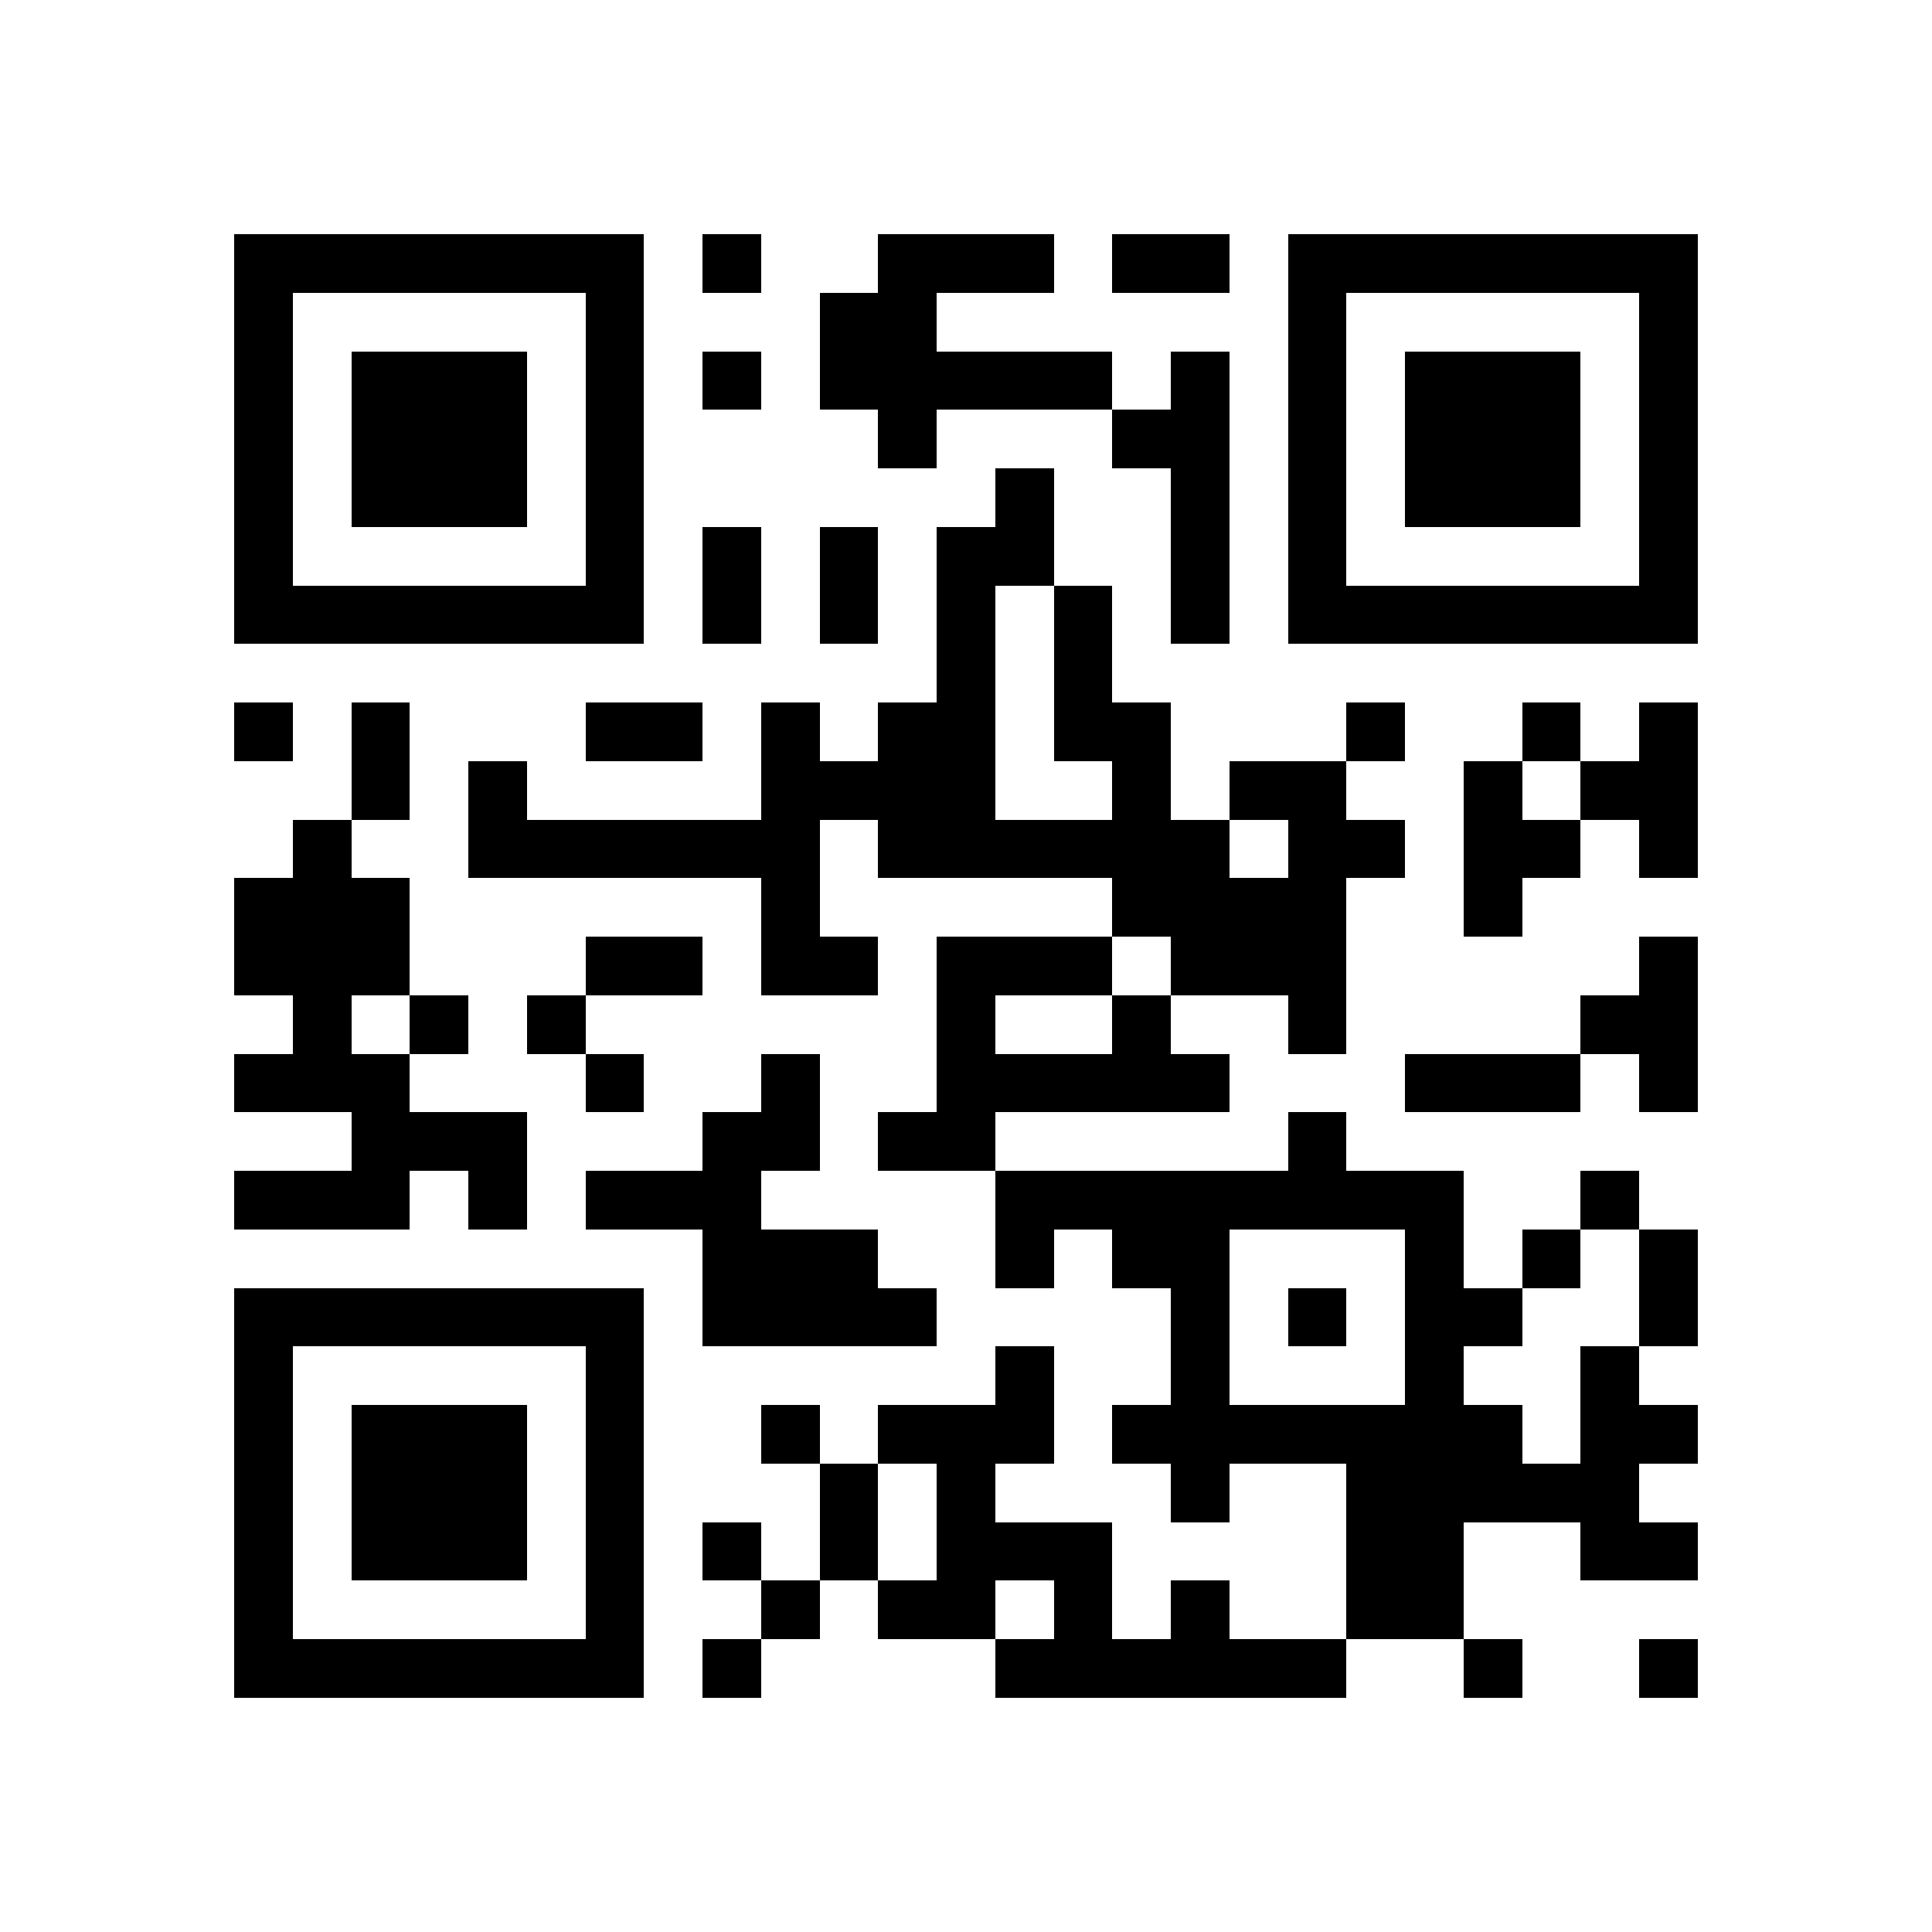
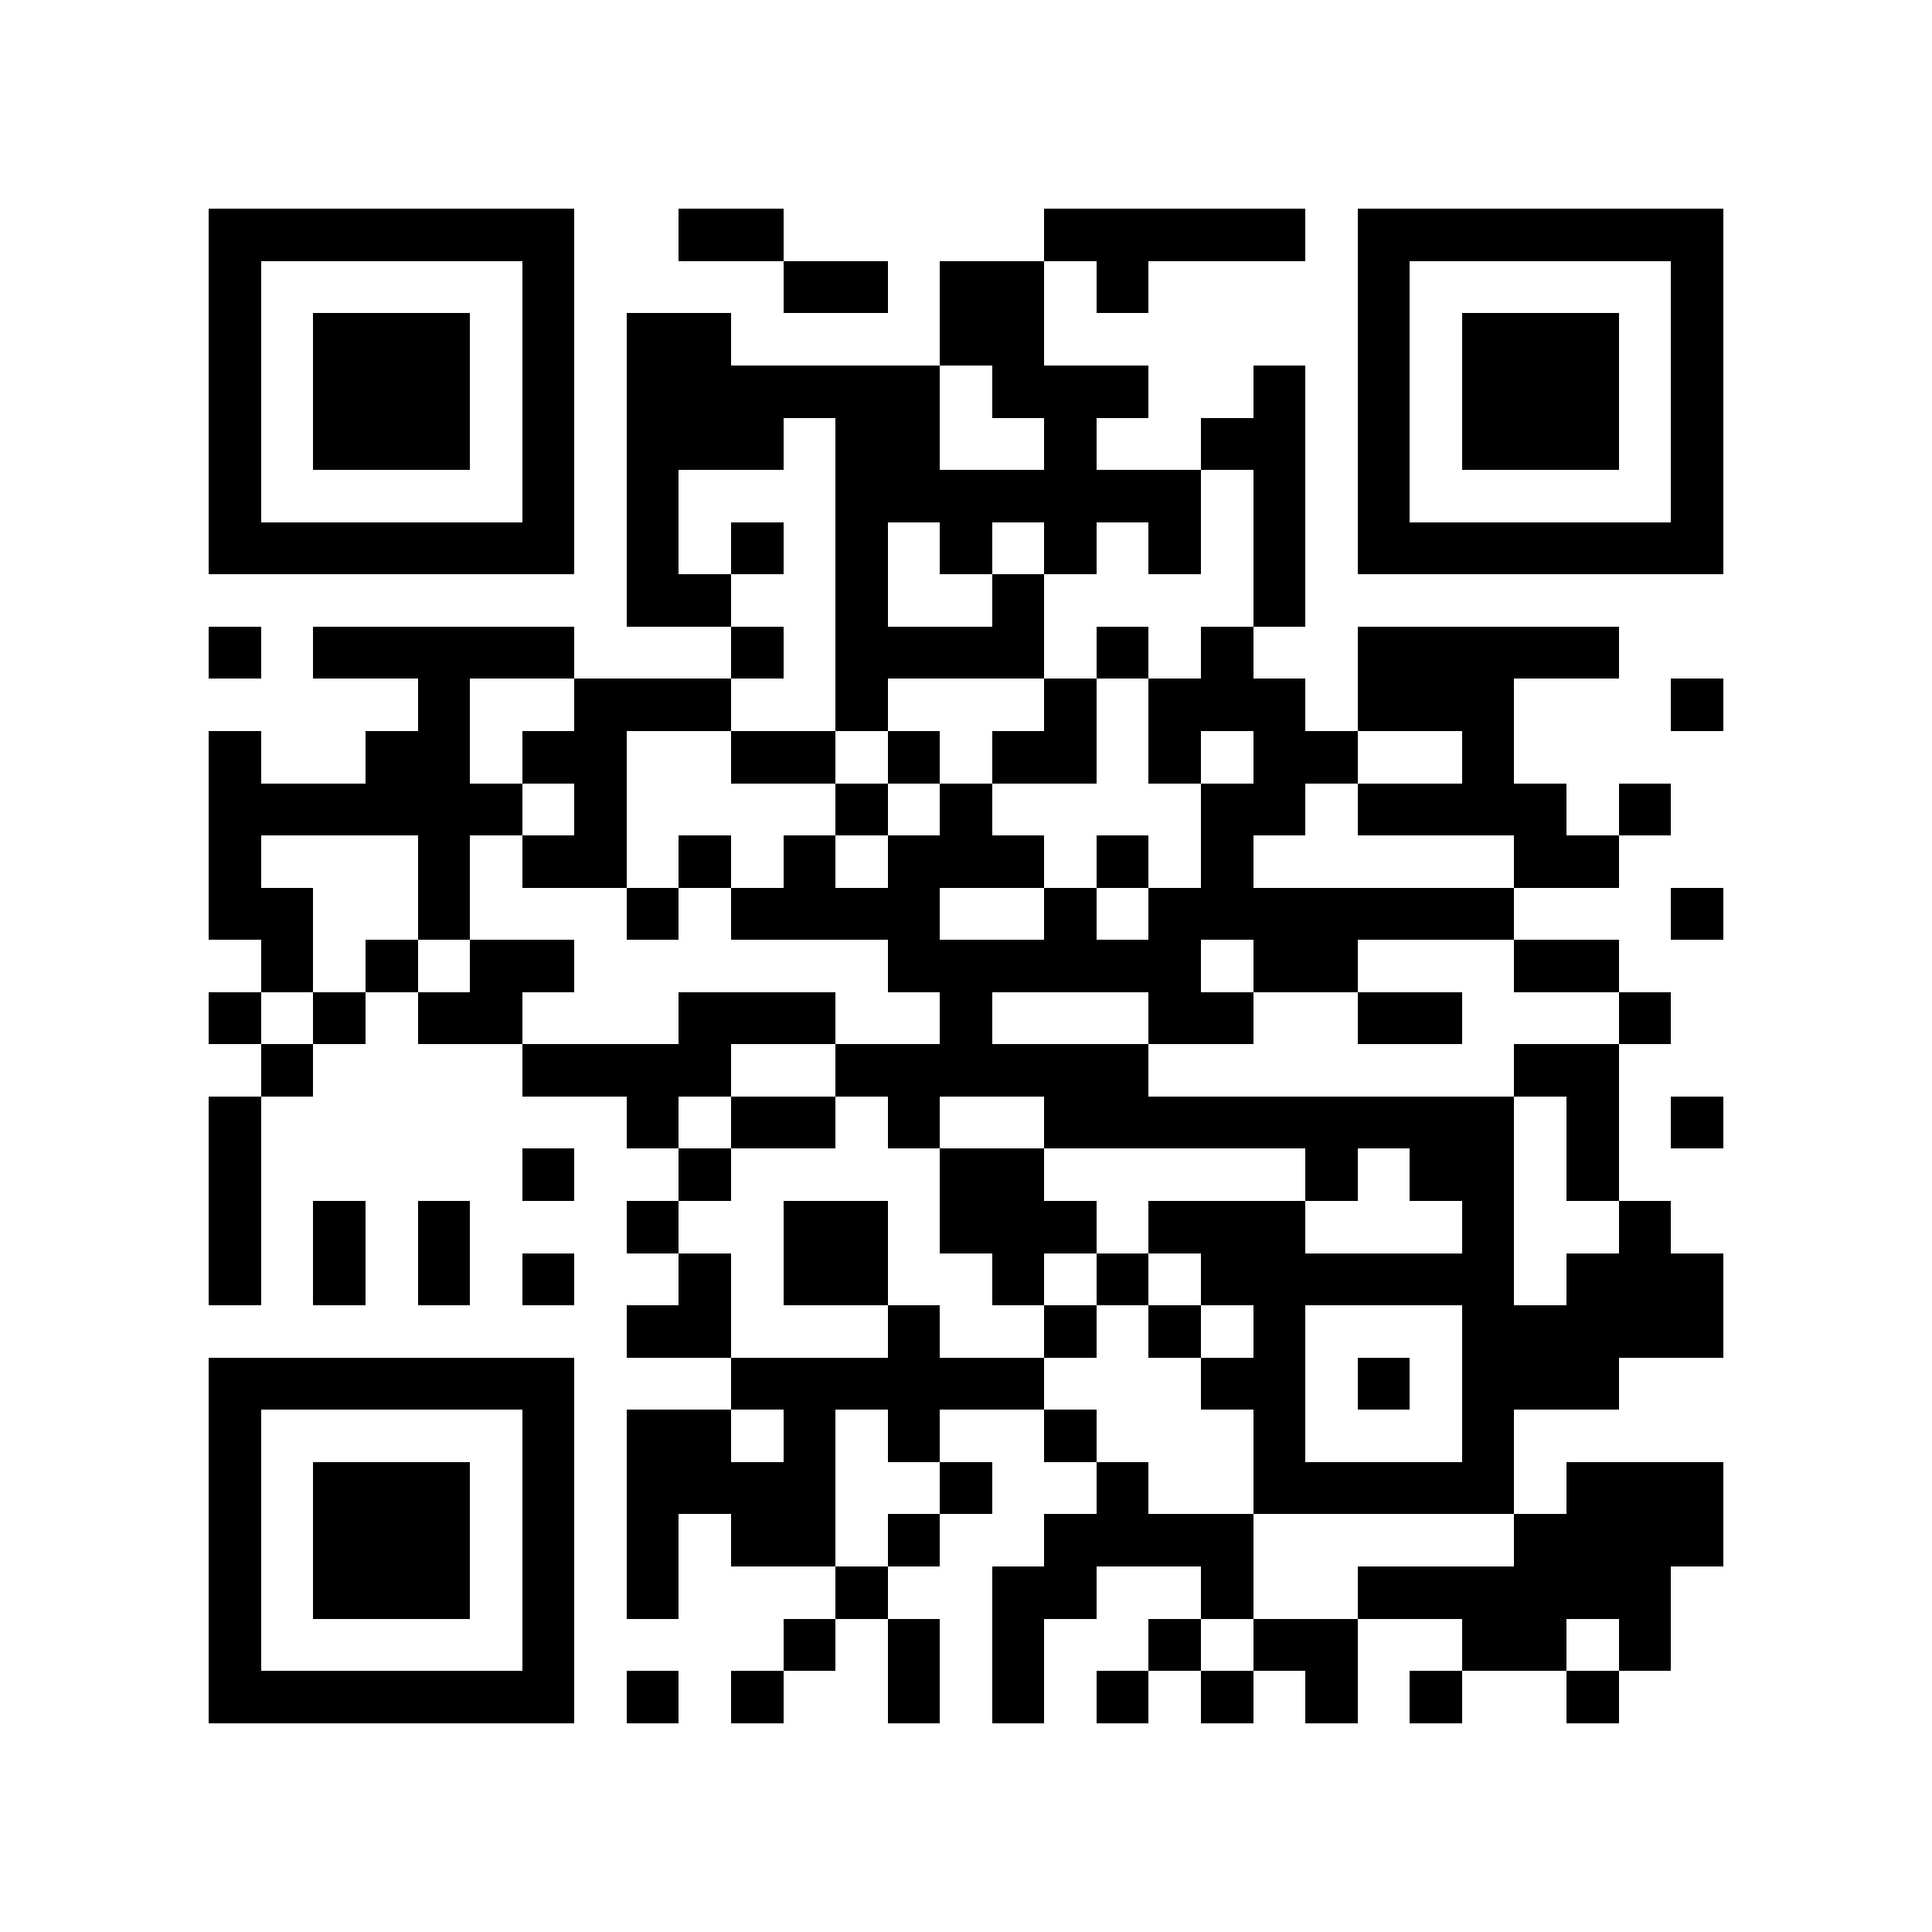
- <svg xmlns="http://www.w3.org/2000/svg" version="1.1" width="231" height="231" viewBox="0 0 231 231" shape-rendering="crispEdges">
-   <rect x="0" y="0" width="231" height="231" fill="#ffffff" />
-   <path fill="#000000" d="M28 28h7v7H28V28M35 28h7v7H35V28M42 28h7v7H42V28M49 28h7v7H49V28M56 28h7v7H56V28M63 28h7v7H63V28M70 28h7v7H70V28M84 28h7v7H84V28M105 28h7v7H105V28M112 28h7v7H112V28M119 28h7v7H119V28M133 28h7v7H133V28M140 28h7v7H140V28M154 28h7v7H154V28M161 28h7v7H161V28M168 28h7v7H168V28M175 28h7v7H175V28M182 28h7v7H182V28M189 28h7v7H189V28M196 28h7v7H196V28M28 35h7v7H28V35M70 35h7v7H70V35M98 35h7v7H98V35M105 35h7v7H105V35M154 35h7v7H154V35M196 35h7v7H196V35M28 42h7v7H28V42M42 42h7v7H42V42M49 42h7v7H49V42M56 42h7v7H56V42M70 42h7v7H70V42M84 42h7v7H84V42M98 42h7v7H98V42M105 42h7v7H105V42M112 42h7v7H112V42M119 42h7v7H119V42M126 42h7v7H126V42M140 42h7v7H140V42M154 42h7v7H154V42M168 42h7v7H168V42M175 42h7v7H175V42M182 42h7v7H182V42M196 42h7v7H196V42M28 49h7v7H28V49M42 49h7v7H42V49M49 49h7v7H49V49M56 49h7v7H56V49M70 49h7v7H70V49M105 49h7v7H105V49M133 49h7v7H133V49M140 49h7v7H140V49M154 49h7v7H154V49M168 49h7v7H168V49M175 49h7v7H175V49M182 49h7v7H182V49M196 49h7v7H196V49M28 56h7v7H28V56M42 56h7v7H42V56M49 56h7v7H49V56M56 56h7v7H56V56M70 56h7v7H70V56M119 56h7v7H119V56M140 56h7v7H140V56M154 56h7v7H154V56M168 56h7v7H168V56M175 56h7v7H175V56M182 56h7v7H182V56M196 56h7v7H196V56M28 63h7v7H28V63M70 63h7v7H70V63M84 63h7v7H84V63M98 63h7v7H98V63M112 63h7v7H112V63M119 63h7v7H119V63M140 63h7v7H140V63M154 63h7v7H154V63M196 63h7v7H196V63M28 70h7v7H28V70M35 70h7v7H35V70M42 70h7v7H42V70M49 70h7v7H49V70M56 70h7v7H56V70M63 70h7v7H63V70M70 70h7v7H70V70M84 70h7v7H84V70M98 70h7v7H98V70M112 70h7v7H112V70M126 70h7v7H126V70M140 70h7v7H140V70M154 70h7v7H154V70M161 70h7v7H161V70M168 70h7v7H168V70M175 70h7v7H175V70M182 70h7v7H182V70M189 70h7v7H189V70M196 70h7v7H196V70M112 77h7v7H112V77M126 77h7v7H126V77M28 84h7v7H28V84M42 84h7v7H42V84M70 84h7v7H70V84M77 84h7v7H77V84M91 84h7v7H91V84M105 84h7v7H105V84M112 84h7v7H112V84M126 84h7v7H126V84M133 84h7v7H133V84M161 84h7v7H161V84M182 84h7v7H182V84M196 84h7v7H196V84M42 91h7v7H42V91M56 91h7v7H56V91M91 91h7v7H91V91M98 91h7v7H98V91M105 91h7v7H105V91M112 91h7v7H112V91M133 91h7v7H133V91M147 91h7v7H147V91M154 91h7v7H154V91M175 91h7v7H175V91M189 91h7v7H189V91M196 91h7v7H196V91M35 98h7v7H35V98M56 98h7v7H56V98M63 98h7v7H63V98M70 98h7v7H70V98M77 98h7v7H77V98M84 98h7v7H84V98M91 98h7v7H91V98M105 98h7v7H105V98M112 98h7v7H112V98M119 98h7v7H119V98M126 98h7v7H126V98M133 98h7v7H133V98M140 98h7v7H140V98M154 98h7v7H154V98M161 98h7v7H161V98M175 98h7v7H175V98M182 98h7v7H182V98M196 98h7v7H196V98M28 105h7v7H28V105M35 105h7v7H35V105M42 105h7v7H42V105M91 105h7v7H91V105M133 105h7v7H133V105M140 105h7v7H140V105M147 105h7v7H147V105M154 105h7v7H154V105M175 105h7v7H175V105M28 112h7v7H28V112M35 112h7v7H35V112M42 112h7v7H42V112M70 112h7v7H70V112M77 112h7v7H77V112M91 112h7v7H91V112M98 112h7v7H98V112M112 112h7v7H112V112M119 112h7v7H119V112M126 112h7v7H126V112M140 112h7v7H140V112M147 112h7v7H147V112M154 112h7v7H154V112M196 112h7v7H196V112M35 119h7v7H35V119M49 119h7v7H49V119M63 119h7v7H63V119M112 119h7v7H112V119M133 119h7v7H133V119M154 119h7v7H154V119M189 119h7v7H189V119M196 119h7v7H196V119M28 126h7v7H28V126M35 126h7v7H35V126M42 126h7v7H42V126M70 126h7v7H70V126M91 126h7v7H91V126M112 126h7v7H112V126M119 126h7v7H119V126M126 126h7v7H126V126M133 126h7v7H133V126M140 126h7v7H140V126M168 126h7v7H168V126M175 126h7v7H175V126M182 126h7v7H182V126M196 126h7v7H196V126M42 133h7v7H42V133M49 133h7v7H49V133M56 133h7v7H56V133M84 133h7v7H84V133M91 133h7v7H91V133M105 133h7v7H105V133M112 133h7v7H112V133M154 133h7v7H154V133M28 140h7v7H28V140M35 140h7v7H35V140M42 140h7v7H42V140M56 140h7v7H56V140M70 140h7v7H70V140M77 140h7v7H77V140M84 140h7v7H84V140M119 140h7v7H119V140M126 140h7v7H126V140M133 140h7v7H133V140M140 140h7v7H140V140M147 140h7v7H147V140M154 140h7v7H154V140M161 140h7v7H161V140M168 140h7v7H168V140M189 140h7v7H189V140M84 147h7v7H84V147M91 147h7v7H91V147M98 147h7v7H98V147M119 147h7v7H119V147M133 147h7v7H133V147M140 147h7v7H140V147M168 147h7v7H168V147M182 147h7v7H182V147M196 147h7v7H196V147M28 154h7v7H28V154M35 154h7v7H35V154M42 154h7v7H42V154M49 154h7v7H49V154M56 154h7v7H56V154M63 154h7v7H63V154M70 154h7v7H70V154M84 154h7v7H84V154M91 154h7v7H91V154M98 154h7v7H98V154M105 154h7v7H105V154M140 154h7v7H140V154M154 154h7v7H154V154M168 154h7v7H168V154M175 154h7v7H175V154M196 154h7v7H196V154M28 161h7v7H28V161M70 161h7v7H70V161M119 161h7v7H119V161M140 161h7v7H140V161M168 161h7v7H168V161M189 161h7v7H189V161M28 168h7v7H28V168M42 168h7v7H42V168M49 168h7v7H49V168M56 168h7v7H56V168M70 168h7v7H70V168M91 168h7v7H91V168M105 168h7v7H105V168M112 168h7v7H112V168M119 168h7v7H119V168M133 168h7v7H133V168M140 168h7v7H140V168M147 168h7v7H147V168M154 168h7v7H154V168M161 168h7v7H161V168M168 168h7v7H168V168M175 168h7v7H175V168M189 168h7v7H189V168M196 168h7v7H196V168M28 175h7v7H28V175M42 175h7v7H42V175M49 175h7v7H49V175M56 175h7v7H56V175M70 175h7v7H70V175M98 175h7v7H98V175M112 175h7v7H112V175M140 175h7v7H140V175M161 175h7v7H161V175M168 175h7v7H168V175M175 175h7v7H175V175M182 175h7v7H182V175M189 175h7v7H189V175M28 182h7v7H28V182M42 182h7v7H42V182M49 182h7v7H49V182M56 182h7v7H56V182M70 182h7v7H70V182M84 182h7v7H84V182M98 182h7v7H98V182M112 182h7v7H112V182M119 182h7v7H119V182M126 182h7v7H126V182M161 182h7v7H161V182M168 182h7v7H168V182M189 182h7v7H189V182M196 182h7v7H196V182M28 189h7v7H28V189M70 189h7v7H70V189M91 189h7v7H91V189M105 189h7v7H105V189M112 189h7v7H112V189M126 189h7v7H126V189M140 189h7v7H140V189M161 189h7v7H161V189M168 189h7v7H168V189M28 196h7v7H28V196M35 196h7v7H35V196M42 196h7v7H42V196M49 196h7v7H49V196M56 196h7v7H56V196M63 196h7v7H63V196M70 196h7v7H70V196M84 196h7v7H84V196M119 196h7v7H119V196M126 196h7v7H126V196M133 196h7v7H133V196M140 196h7v7H140V196M147 196h7v7H147V196M154 196h7v7H154V196M175 196h7v7H175V196M196 196h7v7H196V196" />
+ <svg xmlns="http://www.w3.org/2000/svg" version="1.1" width="222" height="222" viewBox="0 0 222 222" shape-rendering="crispEdges">
+   <rect x="0" y="0" width="222" height="222" fill="#ffffff" />
+   <path fill="#000000" d="M24 24h6v6H24V24M30 24h6v6H30V24M36 24h6v6H36V24M42 24h6v6H42V24M48 24h6v6H48V24M54 24h6v6H54V24M60 24h6v6H60V24M78 24h6v6H78V24M84 24h6v6H84V24M120 24h6v6H120V24M126 24h6v6H126V24M132 24h6v6H132V24M138 24h6v6H138V24M144 24h6v6H144V24M156 24h6v6H156V24M162 24h6v6H162V24M168 24h6v6H168V24M174 24h6v6H174V24M180 24h6v6H180V24M186 24h6v6H186V24M192 24h6v6H192V24M24 30h6v6H24V30M60 30h6v6H60V30M90 30h6v6H90V30M96 30h6v6H96V30M108 30h6v6H108V30M114 30h6v6H114V30M126 30h6v6H126V30M156 30h6v6H156V30M192 30h6v6H192V30M24 36h6v6H24V36M36 36h6v6H36V36M42 36h6v6H42V36M48 36h6v6H48V36M60 36h6v6H60V36M72 36h6v6H72V36M78 36h6v6H78V36M108 36h6v6H108V36M114 36h6v6H114V36M156 36h6v6H156V36M168 36h6v6H168V36M174 36h6v6H174V36M180 36h6v6H180V36M192 36h6v6H192V36M24 42h6v6H24V42M36 42h6v6H36V42M42 42h6v6H42V42M48 42h6v6H48V42M60 42h6v6H60V42M72 42h6v6H72V42M78 42h6v6H78V42M84 42h6v6H84V42M90 42h6v6H90V42M96 42h6v6H96V42M102 42h6v6H102V42M114 42h6v6H114V42M120 42h6v6H120V42M126 42h6v6H126V42M144 42h6v6H144V42M156 42h6v6H156V42M168 42h6v6H168V42M174 42h6v6H174V42M180 42h6v6H180V42M192 42h6v6H192V42M24 48h6v6H24V48M36 48h6v6H36V48M42 48h6v6H42V48M48 48h6v6H48V48M60 48h6v6H60V48M72 48h6v6H72V48M78 48h6v6H78V48M84 48h6v6H84V48M96 48h6v6H96V48M102 48h6v6H102V48M120 48h6v6H120V48M138 48h6v6H138V48M144 48h6v6H144V48M156 48h6v6H156V48M168 48h6v6H168V48M174 48h6v6H174V48M180 48h6v6H180V48M192 48h6v6H192V48M24 54h6v6H24V54M60 54h6v6H60V54M72 54h6v6H72V54M96 54h6v6H96V54M102 54h6v6H102V54M108 54h6v6H108V54M114 54h6v6H114V54M120 54h6v6H120V54M126 54h6v6H126V54M132 54h6v6H132V54M144 54h6v6H144V54M156 54h6v6H156V54M192 54h6v6H192V54M24 60h6v6H24V60M30 60h6v6H30V60M36 60h6v6H36V60M42 60h6v6H42V60M48 60h6v6H48V60M54 60h6v6H54V60M60 60h6v6H60V60M72 60h6v6H72V60M84 60h6v6H84V60M96 60h6v6H96V60M108 60h6v6H108V60M120 60h6v6H120V60M132 60h6v6H132V60M144 60h6v6H144V60M156 60h6v6H156V60M162 60h6v6H162V60M168 60h6v6H168V60M174 60h6v6H174V60M180 60h6v6H180V60M186 60h6v6H186V60M192 60h6v6H192V60M72 66h6v6H72V66M78 66h6v6H78V66M96 66h6v6H96V66M114 66h6v6H114V66M144 66h6v6H144V66M24 72h6v6H24V72M36 72h6v6H36V72M42 72h6v6H42V72M48 72h6v6H48V72M54 72h6v6H54V72M60 72h6v6H60V72M84 72h6v6H84V72M96 72h6v6H96V72M102 72h6v6H102V72M108 72h6v6H108V72M114 72h6v6H114V72M126 72h6v6H126V72M138 72h6v6H138V72M156 72h6v6H156V72M162 72h6v6H162V72M168 72h6v6H168V72M174 72h6v6H174V72M180 72h6v6H180V72M48 78h6v6H48V78M66 78h6v6H66V78M72 78h6v6H72V78M78 78h6v6H78V78M96 78h6v6H96V78M120 78h6v6H120V78M132 78h6v6H132V78M138 78h6v6H138V78M144 78h6v6H144V78M156 78h6v6H156V78M162 78h6v6H162V78M168 78h6v6H168V78M192 78h6v6H192V78M24 84h6v6H24V84M42 84h6v6H42V84M48 84h6v6H48V84M60 84h6v6H60V84M66 84h6v6H66V84M84 84h6v6H84V84M90 84h6v6H90V84M102 84h6v6H102V84M114 84h6v6H114V84M120 84h6v6H120V84M132 84h6v6H132V84M144 84h6v6H144V84M150 84h6v6H150V84M168 84h6v6H168V84M24 90h6v6H24V90M30 90h6v6H30V90M36 90h6v6H36V90M42 90h6v6H42V90M48 90h6v6H48V90M54 90h6v6H54V90M66 90h6v6H66V90M96 90h6v6H96V90M108 90h6v6H108V90M138 90h6v6H138V90M144 90h6v6H144V90M156 90h6v6H156V90M162 90h6v6H162V90M168 90h6v6H168V90M174 90h6v6H174V90M186 90h6v6H186V90M24 96h6v6H24V96M48 96h6v6H48V96M60 96h6v6H60V96M66 96h6v6H66V96M78 96h6v6H78V96M90 96h6v6H90V96M102 96h6v6H102V96M108 96h6v6H108V96M114 96h6v6H114V96M126 96h6v6H126V96M138 96h6v6H138V96M174 96h6v6H174V96M180 96h6v6H180V96M24 102h6v6H24V102M30 102h6v6H30V102M48 102h6v6H48V102M72 102h6v6H72V102M84 102h6v6H84V102M90 102h6v6H90V102M96 102h6v6H96V102M102 102h6v6H102V102M120 102h6v6H120V102M132 102h6v6H132V102M138 102h6v6H138V102M144 102h6v6H144V102M150 102h6v6H150V102M156 102h6v6H156V102M162 102h6v6H162V102M168 102h6v6H168V102M192 102h6v6H192V102M30 108h6v6H30V108M42 108h6v6H42V108M54 108h6v6H54V108M60 108h6v6H60V108M102 108h6v6H102V108M108 108h6v6H108V108M114 108h6v6H114V108M120 108h6v6H120V108M126 108h6v6H126V108M132 108h6v6H132V108M144 108h6v6H144V108M150 108h6v6H150V108M174 108h6v6H174V108M180 108h6v6H180V108M24 114h6v6H24V114M36 114h6v6H36V114M48 114h6v6H48V114M54 114h6v6H54V114M78 114h6v6H78V114M84 114h6v6H84V114M90 114h6v6H90V114M108 114h6v6H108V114M132 114h6v6H132V114M138 114h6v6H138V114M156 114h6v6H156V114M162 114h6v6H162V114M186 114h6v6H186V114M30 120h6v6H30V120M60 120h6v6H60V120M66 120h6v6H66V120M72 120h6v6H72V120M78 120h6v6H78V120M96 120h6v6H96V120M102 120h6v6H102V120M108 120h6v6H108V120M114 120h6v6H114V120M120 120h6v6H120V120M126 120h6v6H126V120M174 120h6v6H174V120M180 120h6v6H180V120M24 126h6v6H24V126M72 126h6v6H72V126M84 126h6v6H84V126M90 126h6v6H90V126M102 126h6v6H102V126M120 126h6v6H120V126M126 126h6v6H126V126M132 126h6v6H132V126M138 126h6v6H138V126M144 126h6v6H144V126M150 126h6v6H150V126M156 126h6v6H156V126M162 126h6v6H162V126M168 126h6v6H168V126M180 126h6v6H180V126M192 126h6v6H192V126M24 132h6v6H24V132M60 132h6v6H60V132M78 132h6v6H78V132M108 132h6v6H108V132M114 132h6v6H114V132M150 132h6v6H150V132M162 132h6v6H162V132M168 132h6v6H168V132M180 132h6v6H180V132M24 138h6v6H24V138M36 138h6v6H36V138M48 138h6v6H48V138M72 138h6v6H72V138M90 138h6v6H90V138M96 138h6v6H96V138M108 138h6v6H108V138M114 138h6v6H114V138M120 138h6v6H120V138M132 138h6v6H132V138M138 138h6v6H138V138M144 138h6v6H144V138M168 138h6v6H168V138M186 138h6v6H186V138M24 144h6v6H24V144M36 144h6v6H36V144M48 144h6v6H48V144M60 144h6v6H60V144M78 144h6v6H78V144M90 144h6v6H90V144M96 144h6v6H96V144M114 144h6v6H114V144M126 144h6v6H126V144M138 144h6v6H138V144M144 144h6v6H144V144M150 144h6v6H150V144M156 144h6v6H156V144M162 144h6v6H162V144M168 144h6v6H168V144M180 144h6v6H180V144M186 144h6v6H186V144M192 144h6v6H192V144M72 150h6v6H72V150M78 150h6v6H78V150M102 150h6v6H102V150M120 150h6v6H120V150M132 150h6v6H132V150M144 150h6v6H144V150M168 150h6v6H168V150M174 150h6v6H174V150M180 150h6v6H180V150M186 150h6v6H186V150M192 150h6v6H192V150M24 156h6v6H24V156M30 156h6v6H30V156M36 156h6v6H36V156M42 156h6v6H42V156M48 156h6v6H48V156M54 156h6v6H54V156M60 156h6v6H60V156M84 156h6v6H84V156M90 156h6v6H90V156M96 156h6v6H96V156M102 156h6v6H102V156M108 156h6v6H108V156M114 156h6v6H114V156M138 156h6v6H138V156M144 156h6v6H144V156M156 156h6v6H156V156M168 156h6v6H168V156M174 156h6v6H174V156M180 156h6v6H180V156M24 162h6v6H24V162M60 162h6v6H60V162M72 162h6v6H72V162M78 162h6v6H78V162M90 162h6v6H90V162M102 162h6v6H102V162M120 162h6v6H120V162M144 162h6v6H144V162M168 162h6v6H168V162M24 168h6v6H24V168M36 168h6v6H36V168M42 168h6v6H42V168M48 168h6v6H48V168M60 168h6v6H60V168M72 168h6v6H72V168M78 168h6v6H78V168M84 168h6v6H84V168M90 168h6v6H90V168M108 168h6v6H108V168M126 168h6v6H126V168M144 168h6v6H144V168M150 168h6v6H150V168M156 168h6v6H156V168M162 168h6v6H162V168M168 168h6v6H168V168M180 168h6v6H180V168M186 168h6v6H186V168M192 168h6v6H192V168M24 174h6v6H24V174M36 174h6v6H36V174M42 174h6v6H42V174M48 174h6v6H48V174M60 174h6v6H60V174M72 174h6v6H72V174M84 174h6v6H84V174M90 174h6v6H90V174M102 174h6v6H102V174M120 174h6v6H120V174M126 174h6v6H126V174M132 174h6v6H132V174M138 174h6v6H138V174M174 174h6v6H174V174M180 174h6v6H180V174M186 174h6v6H186V174M192 174h6v6H192V174M24 180h6v6H24V180M36 180h6v6H36V180M42 180h6v6H42V180M48 180h6v6H48V180M60 180h6v6H60V180M72 180h6v6H72V180M96 180h6v6H96V180M114 180h6v6H114V180M120 180h6v6H120V180M138 180h6v6H138V180M156 180h6v6H156V180M162 180h6v6H162V180M168 180h6v6H168V180M174 180h6v6H174V180M180 180h6v6H180V180M186 180h6v6H186V180M24 186h6v6H24V186M60 186h6v6H60V186M90 186h6v6H90V186M102 186h6v6H102V186M114 186h6v6H114V186M132 186h6v6H132V186M144 186h6v6H144V186M150 186h6v6H150V186M168 186h6v6H168V186M174 186h6v6H174V186M186 186h6v6H186V186M24 192h6v6H24V192M30 192h6v6H30V192M36 192h6v6H36V192M42 192h6v6H42V192M48 192h6v6H48V192M54 192h6v6H54V192M60 192h6v6H60V192M72 192h6v6H72V192M84 192h6v6H84V192M102 192h6v6H102V192M114 192h6v6H114V192M126 192h6v6H126V192M138 192h6v6H138V192M150 192h6v6H150V192M162 192h6v6H162V192M180 192h6v6H180V192" />
</svg>
